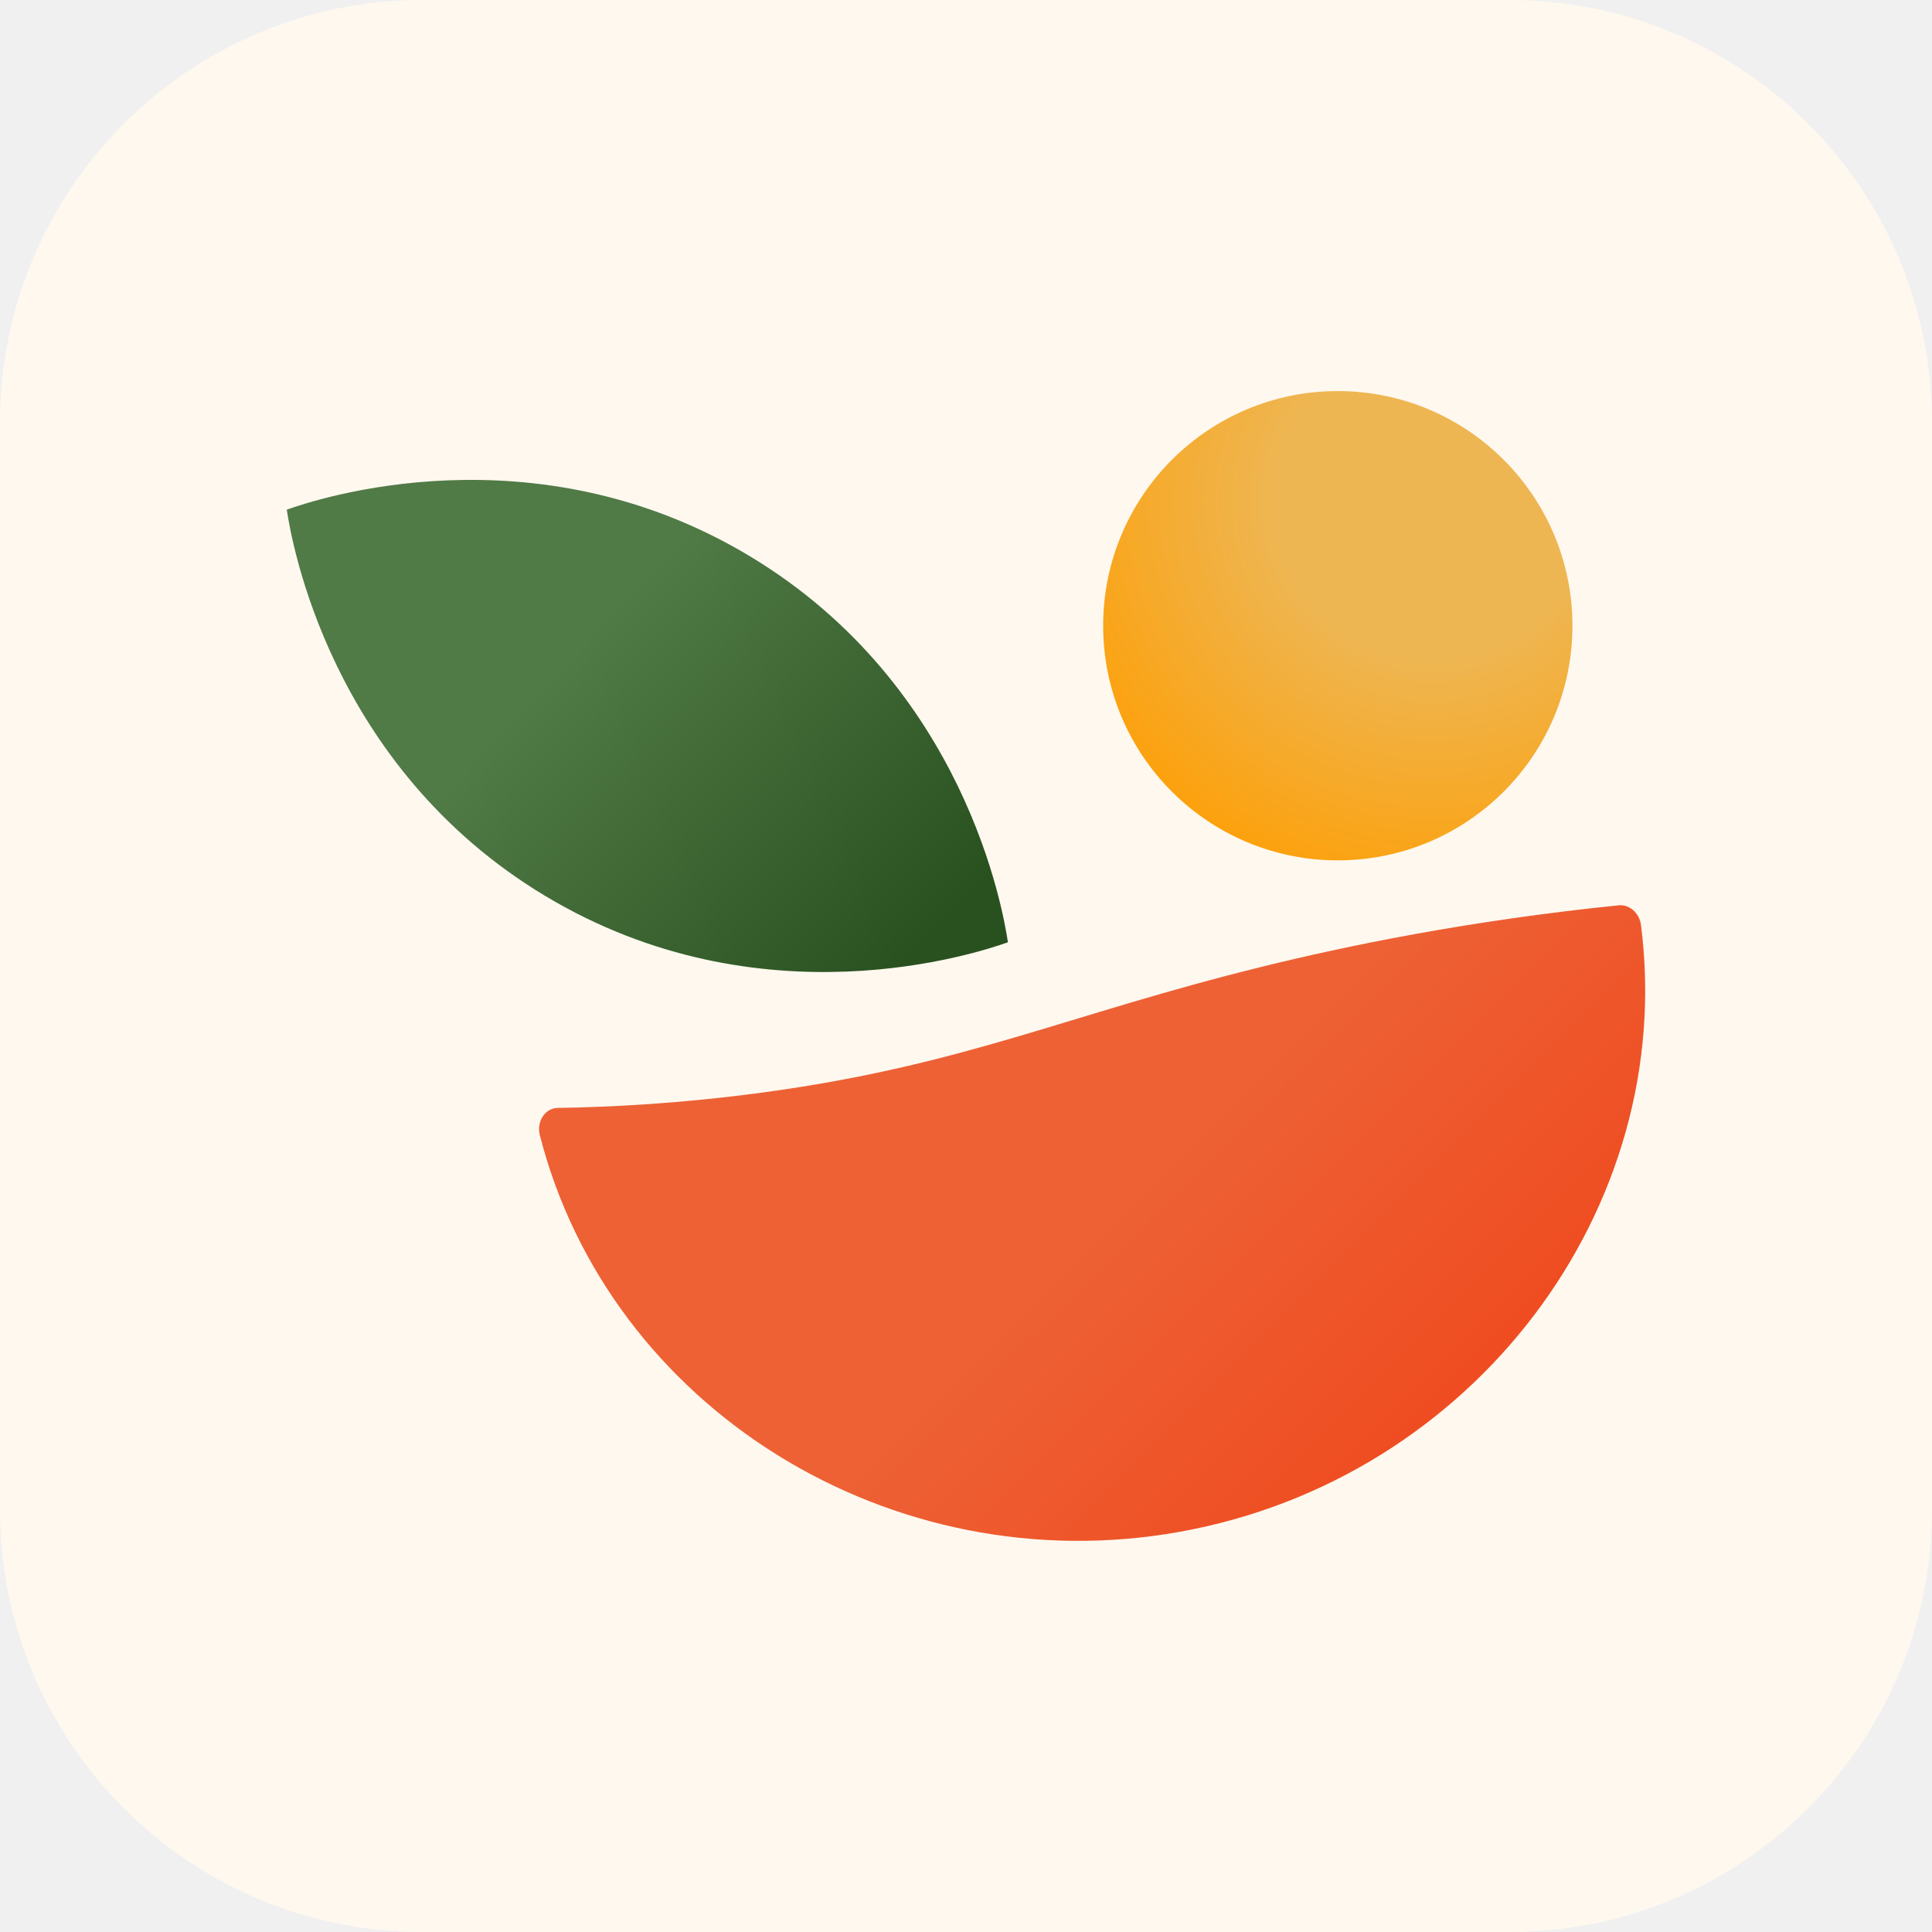
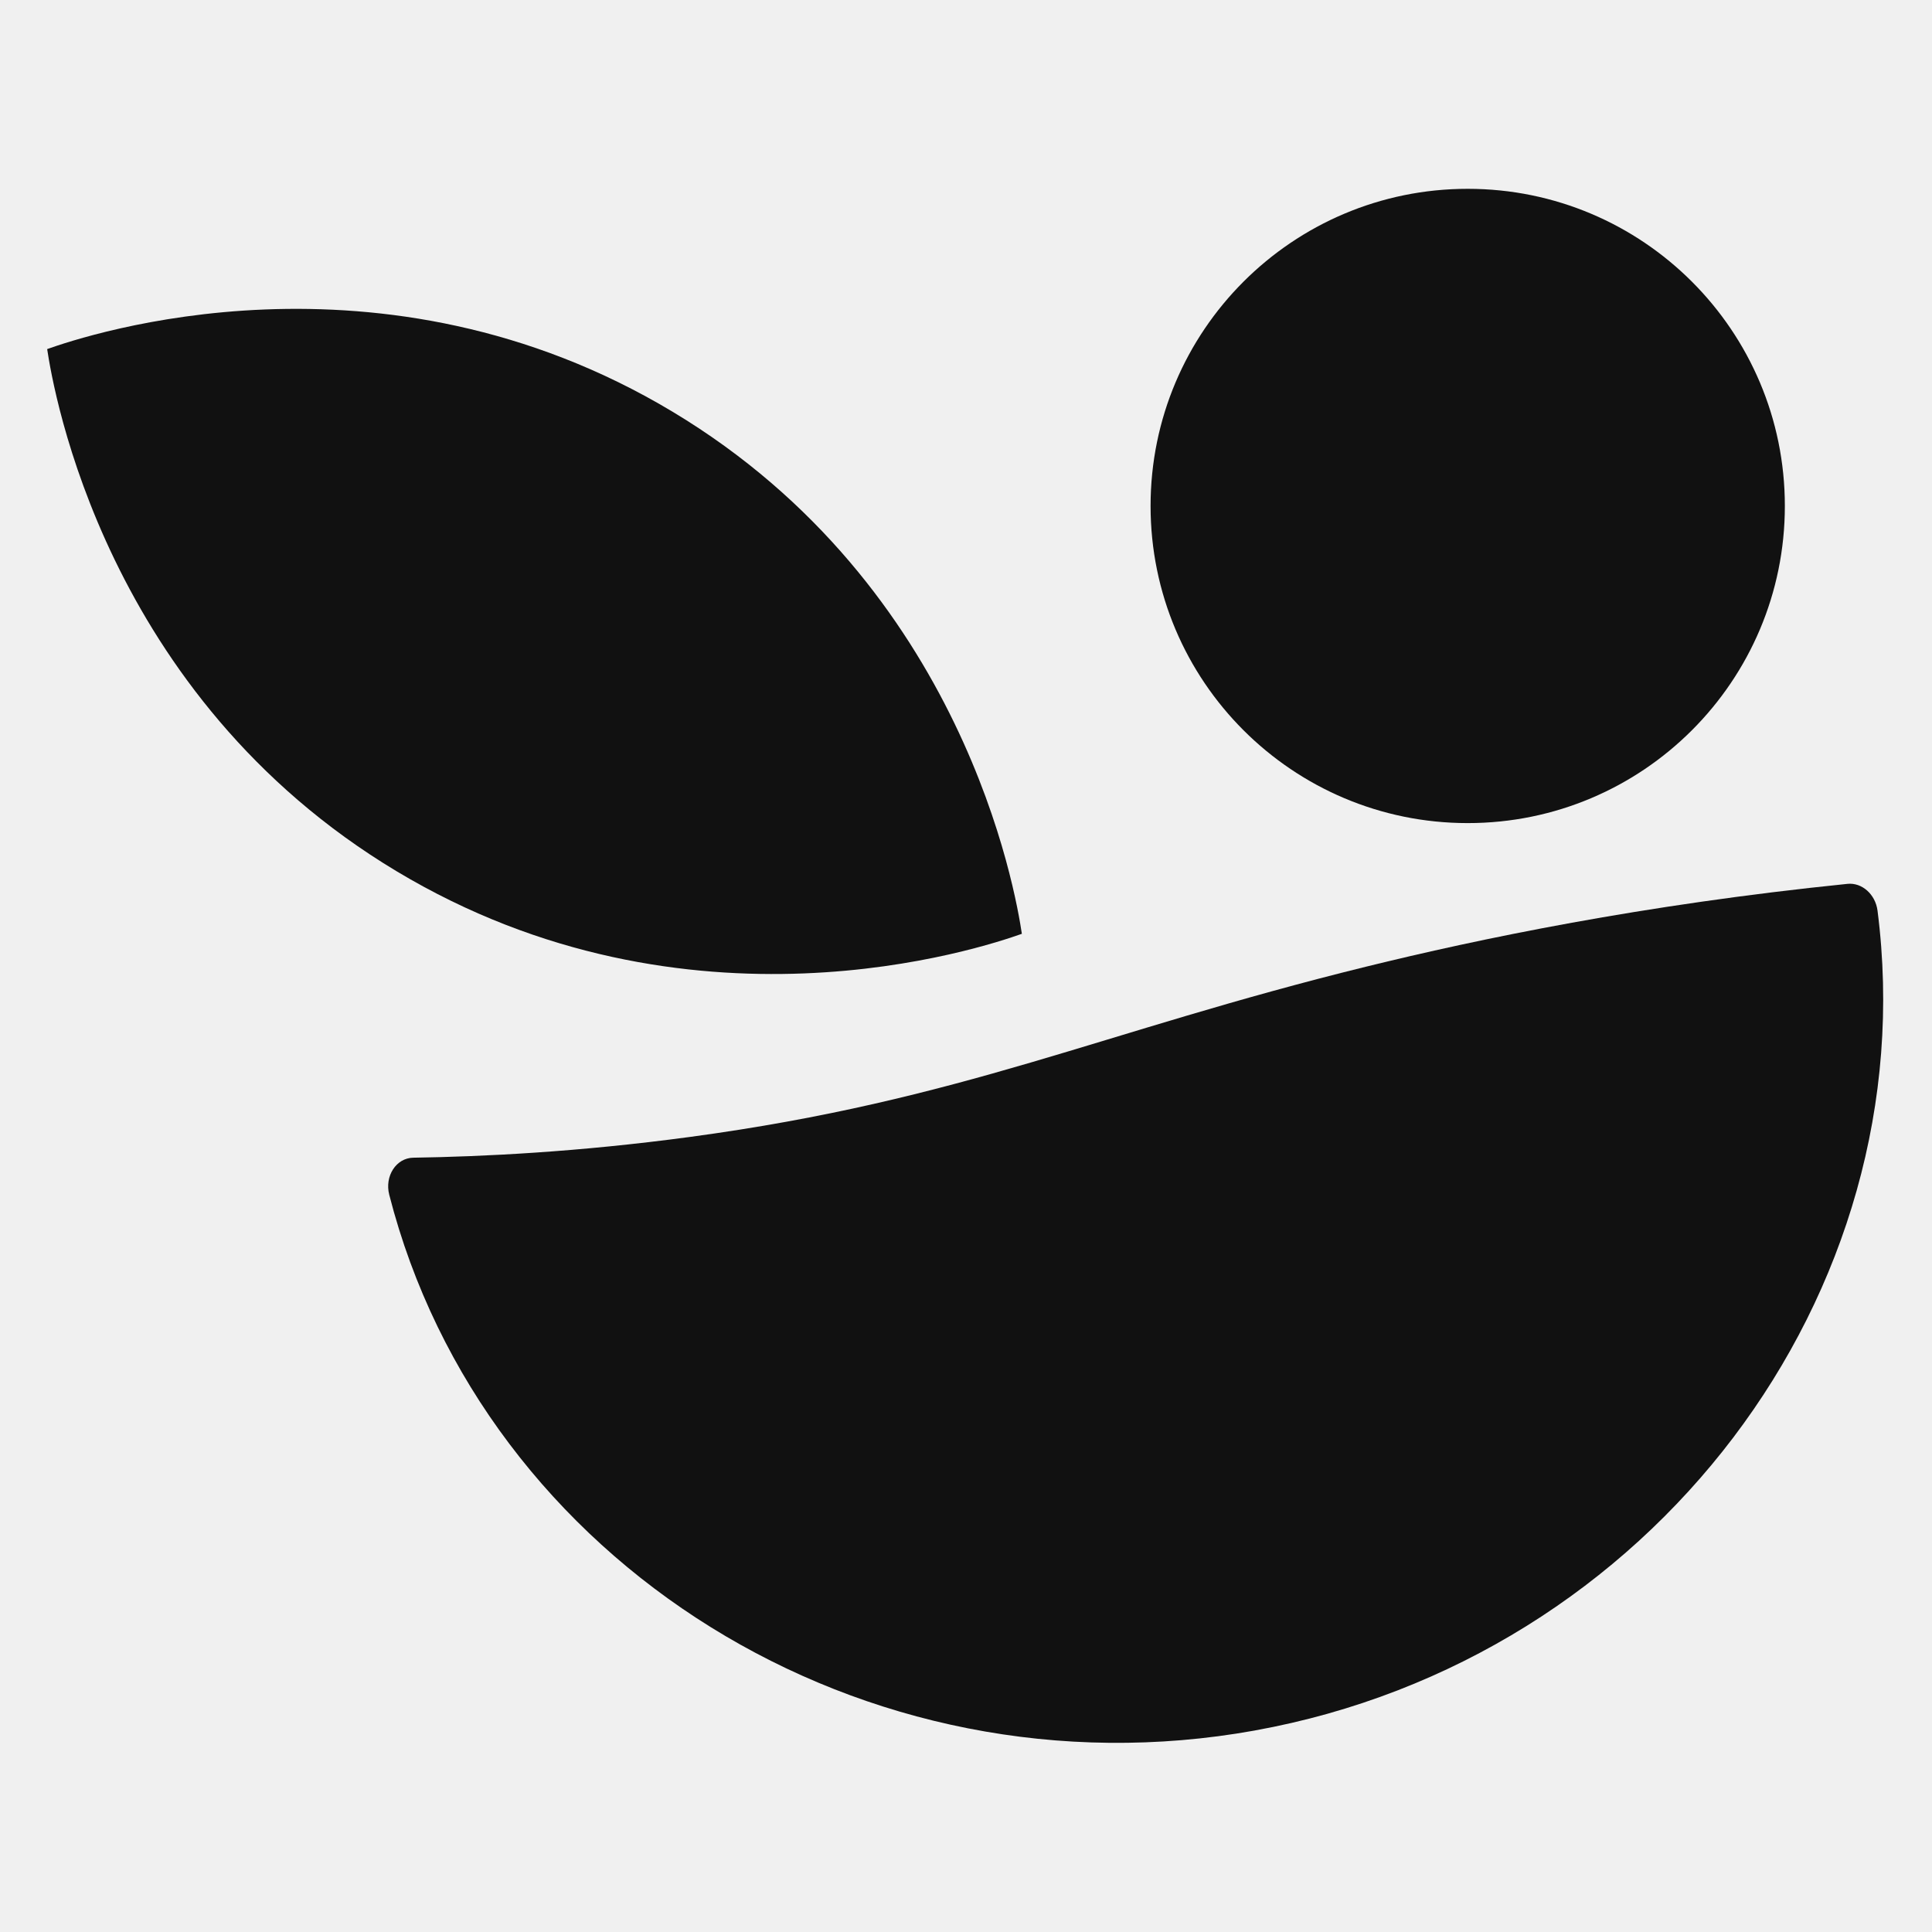
<svg xmlns="http://www.w3.org/2000/svg" viewBox="0 0 512 512">
-   <defs>
-     <linearGradient id="g-leaf" gradientUnits="userSpaceOnUse" x1="65.5" y1="165" x2="393" y2="471">
-       <stop offset="0" stop-color="#507A46" />
-       <stop offset="0.35" stop-color="#507A46" />
-       <stop offset="1" stop-color="#295120" />
-     </linearGradient>
-     <radialGradient id="g-dot" gradientUnits="userSpaceOnUse" cx="729.5" cy="173.8" r="327.6">
-       <stop offset="0" stop-color="#EEB653" />
-       <stop offset="0.3" stop-color="#EEB653" />
-       <stop offset="0.85" stop-color="#FF9D00" />
-     </radialGradient>
-     <linearGradient id="g-slice" gradientUnits="userSpaceOnUse" x1="349.4" y1="484.9" x2="706.2" y2="842.1">
-       <stop offset="0" stop-color="#ED6135" />
-       <stop offset="0.45" stop-color="#ED6135" />
-       <stop offset="1" stop-color="#EF491D" />
-     </linearGradient>
-   </defs>
-   <rect width="512" height="512" rx="112" fill="#FFF8EF" />
-   <g transform="translate(76.0 60.47) scale(0.4161)">
-     <path d="M569.02,830.21c186.85-33.66,316.61-205.63,293.47-386.32-.99-7.7-7.33-13.32-14.14-12.63-96.87,9.87-173.97,26-226.76,39-125.4,30.87-189.98,62.88-318.65,80.25-52.89,7.14-97.95,9.29-130.42,9.79-8.05.12-13.59,8.65-11.33,17.47,44.45,173.57,223.66,285.63,407.83,252.45Z" fill="url(#g-slice)" />
-     <path d="M294.62,208.74c137.55,82.52,161.77,226.72,164.67,246.06-18.43,6.54-157.08,53.05-294.64-29.48C27.13,342.8,2.91,198.62,0,179.27c18.43-6.54,157.06-53.06,294.62,29.47Z" fill="url(#g-leaf)" />
-     <path d="M519.94,253.19a149.44,149.44 0 1 0 298.88,0a149.44,149.44 0 1 0 -298.88,0Z" fill="url(#g-dot)" />
+   <style>g{fill:#111}@media (prefers-color-scheme:dark){g{fill:#fff}}</style>
+   <g transform="translate(12.50 -8.31) scale(0.5624)">
+     <path d="M569.02,830.21c186.85-33.66,316.61-205.63,293.47-386.32-.99-7.7-7.33-13.32-14.14-12.63-96.87,9.87-173.97,26-226.76,39-125.4,30.87-189.98,62.88-318.65,80.25-52.89,7.14-97.95,9.29-130.42,9.79-8.05.12-13.59,8.65-11.33,17.47,44.45,173.57,223.66,285.63,407.83,252.45Z" />
+     <path d="M294.62,208.74c137.55,82.52,161.77,226.72,164.67,246.06-18.43,6.54-157.08,53.05-294.64-29.48C27.13,342.8,2.91,198.62,0,179.27c18.43-6.54,157.06-53.06,294.62,29.47Z" />
+     <path d="M519.94,253.19a149.44,149.44 0 1 0 298.88,0a149.44,149.44 0 1 0 -298.88,0Z" />
  </g>
</svg>
